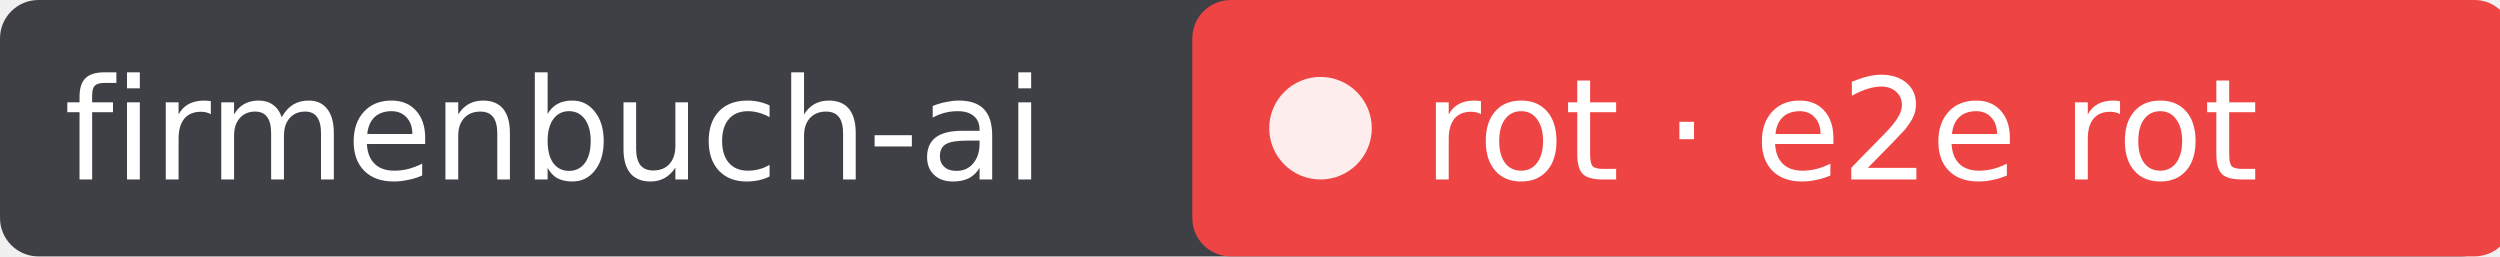
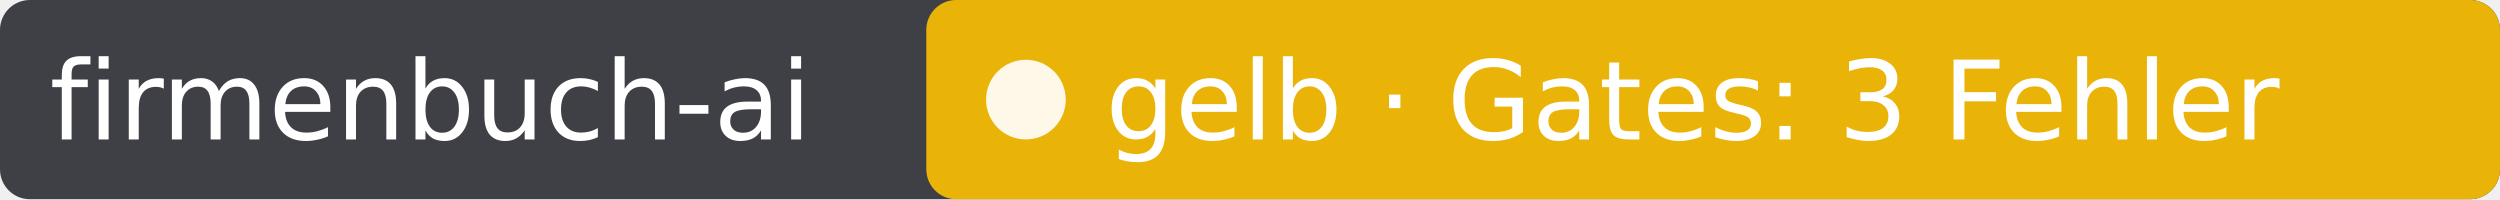
- <svg xmlns="http://www.w3.org/2000/svg" width="195" height="20" role="img" aria-label="firmenbuch-ai: rot · e2e rot">
-   <rect width="195" height="20" rx="3" fill="#3f3f46" />
-   <rect x="93" width="103" height="20" rx="3" fill="#ef4444" />
+ <svg xmlns="http://www.w3.org/2000/svg" width="251" height="20" role="img" aria-label="firmenbuch-ai: gelb · Gates: 3 Fehler">
+   <rect width="251" height="20" rx="3" fill="#3f3f46" />
+   <rect x="93" width="158" height="20" rx="3" fill="#eab308" />
  <circle cx="103" cy="10" r="4" fill="#fff" fill-opacity=".9" />
  <g fill="#fff" font-family="Verdana,DejaVu Sans,sans-serif" font-size="11">
    <text x="5" y="14">firmenbuch-ai</text>
-     <text x="111" y="14">rot · e2e rot</text>
+     <text x="111" y="14">gelb · Gates: 3 Fehler</text>
  </g>
</svg>
